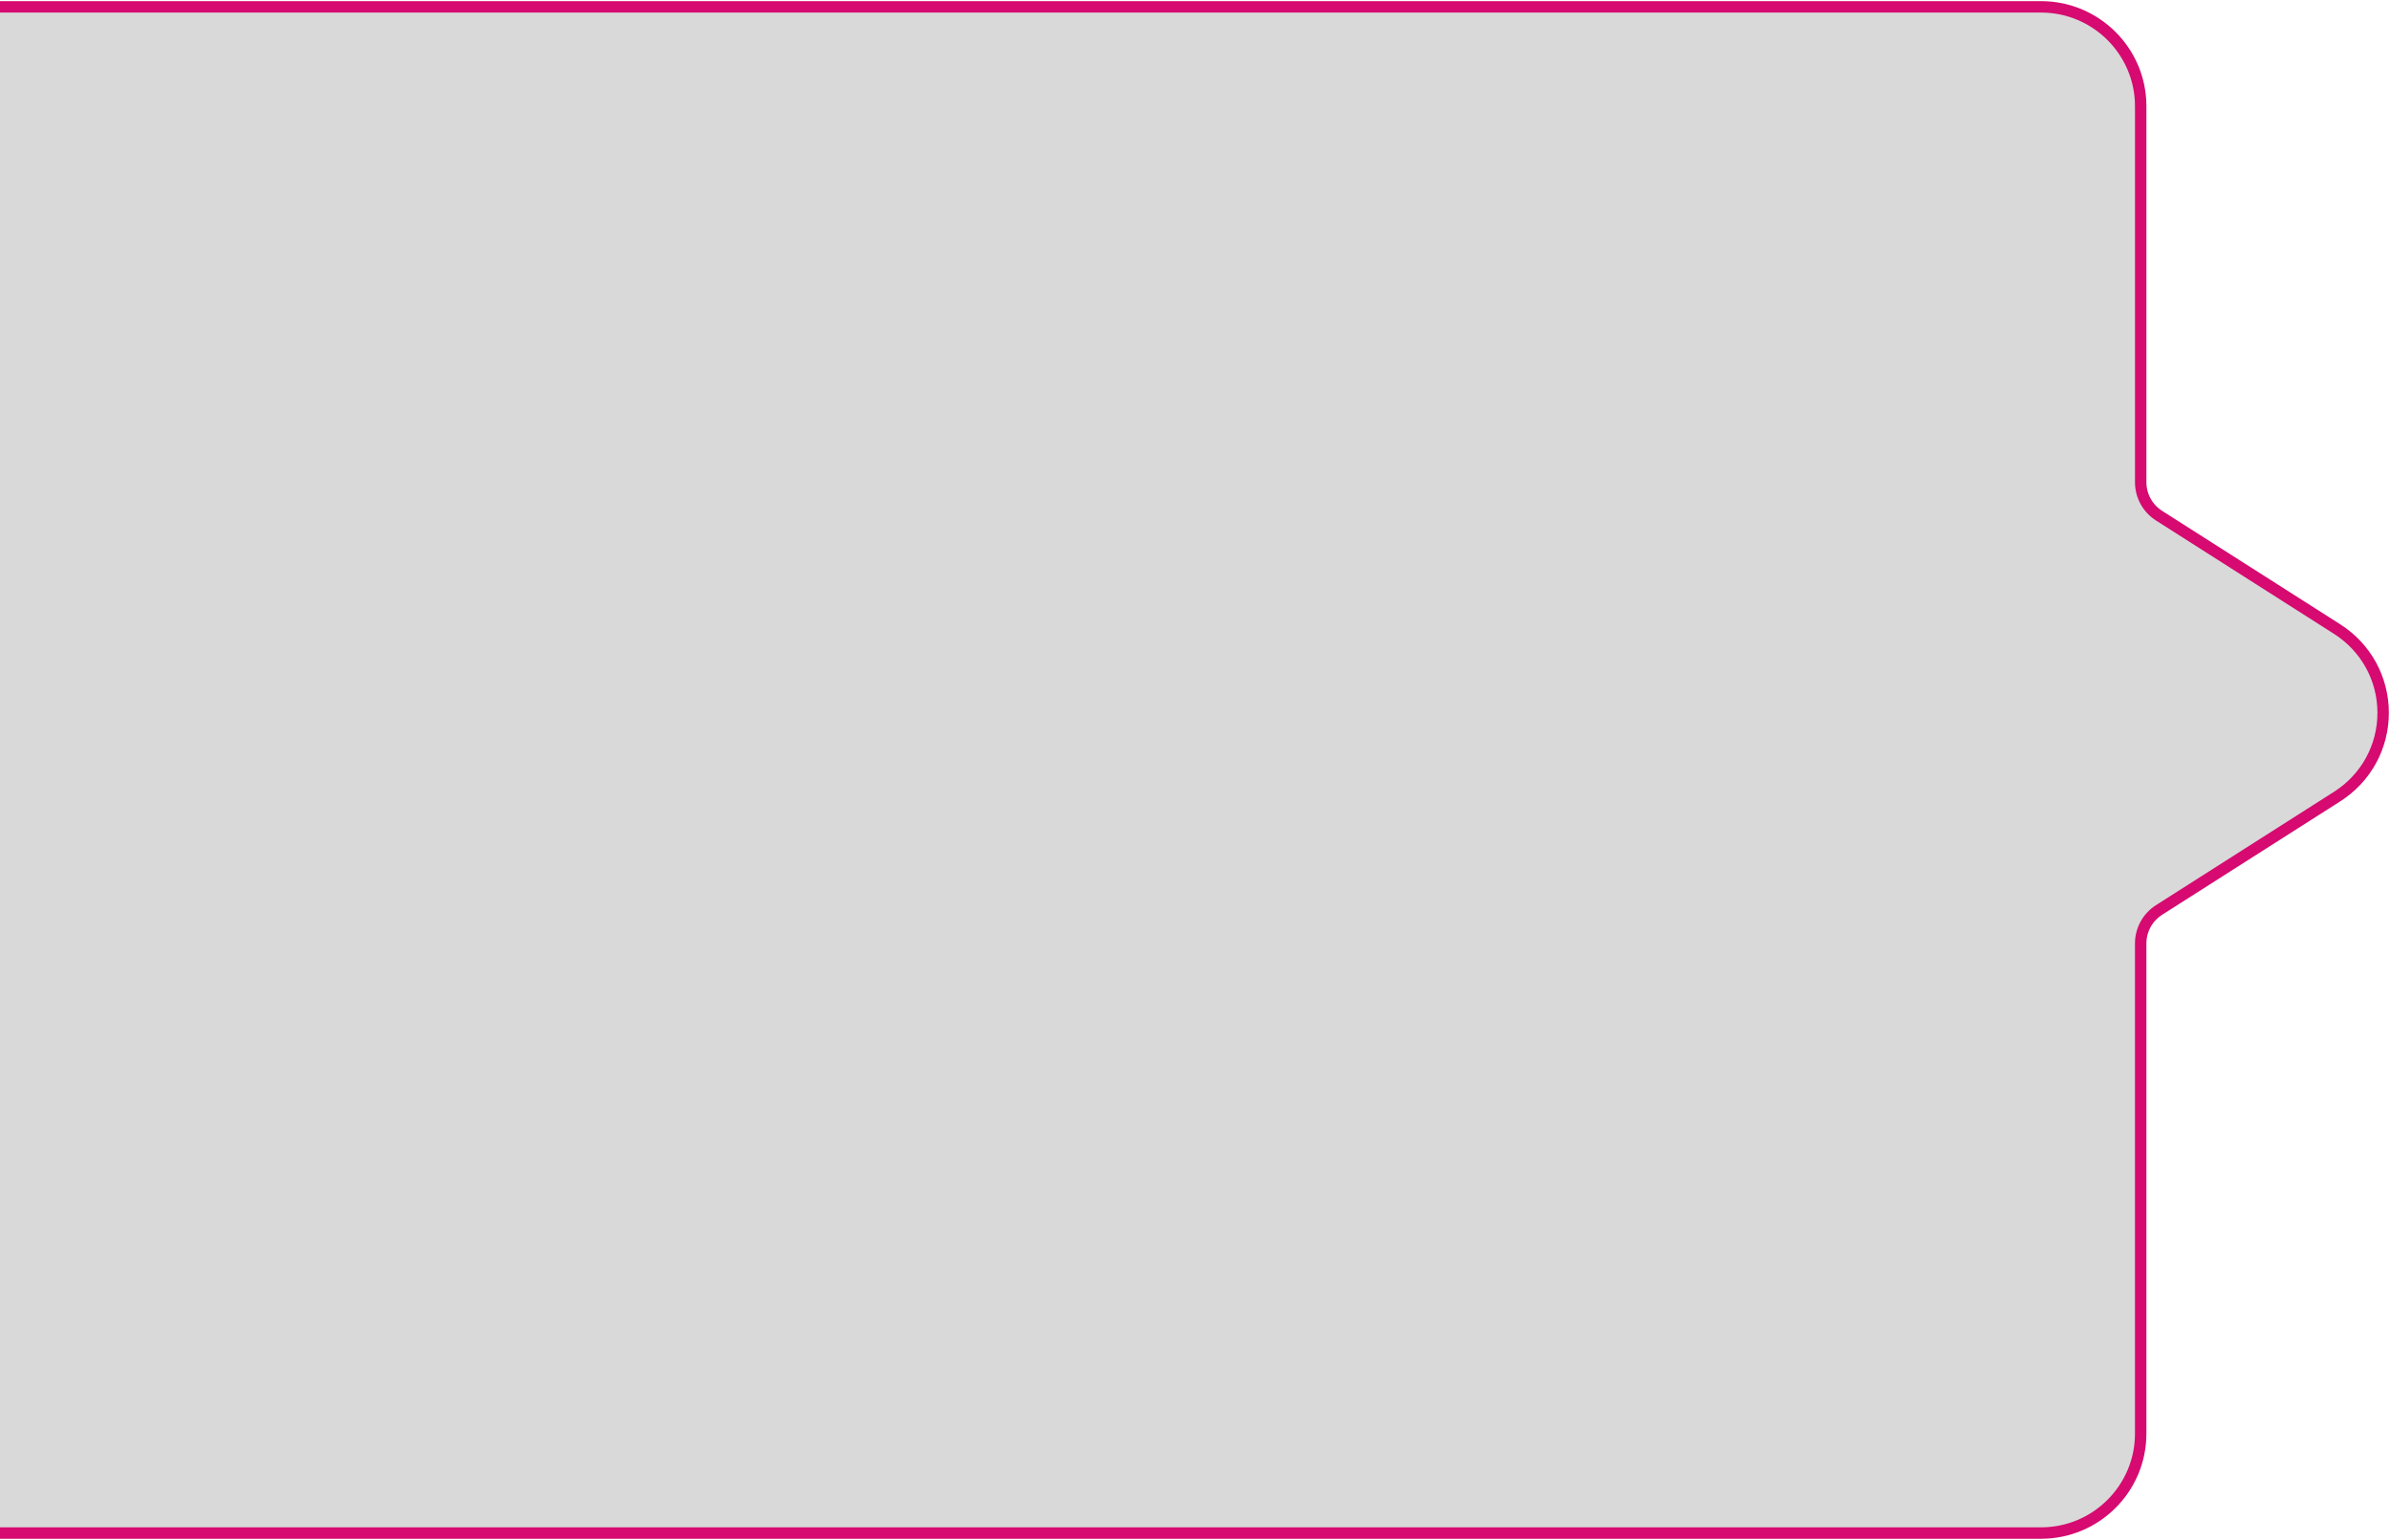
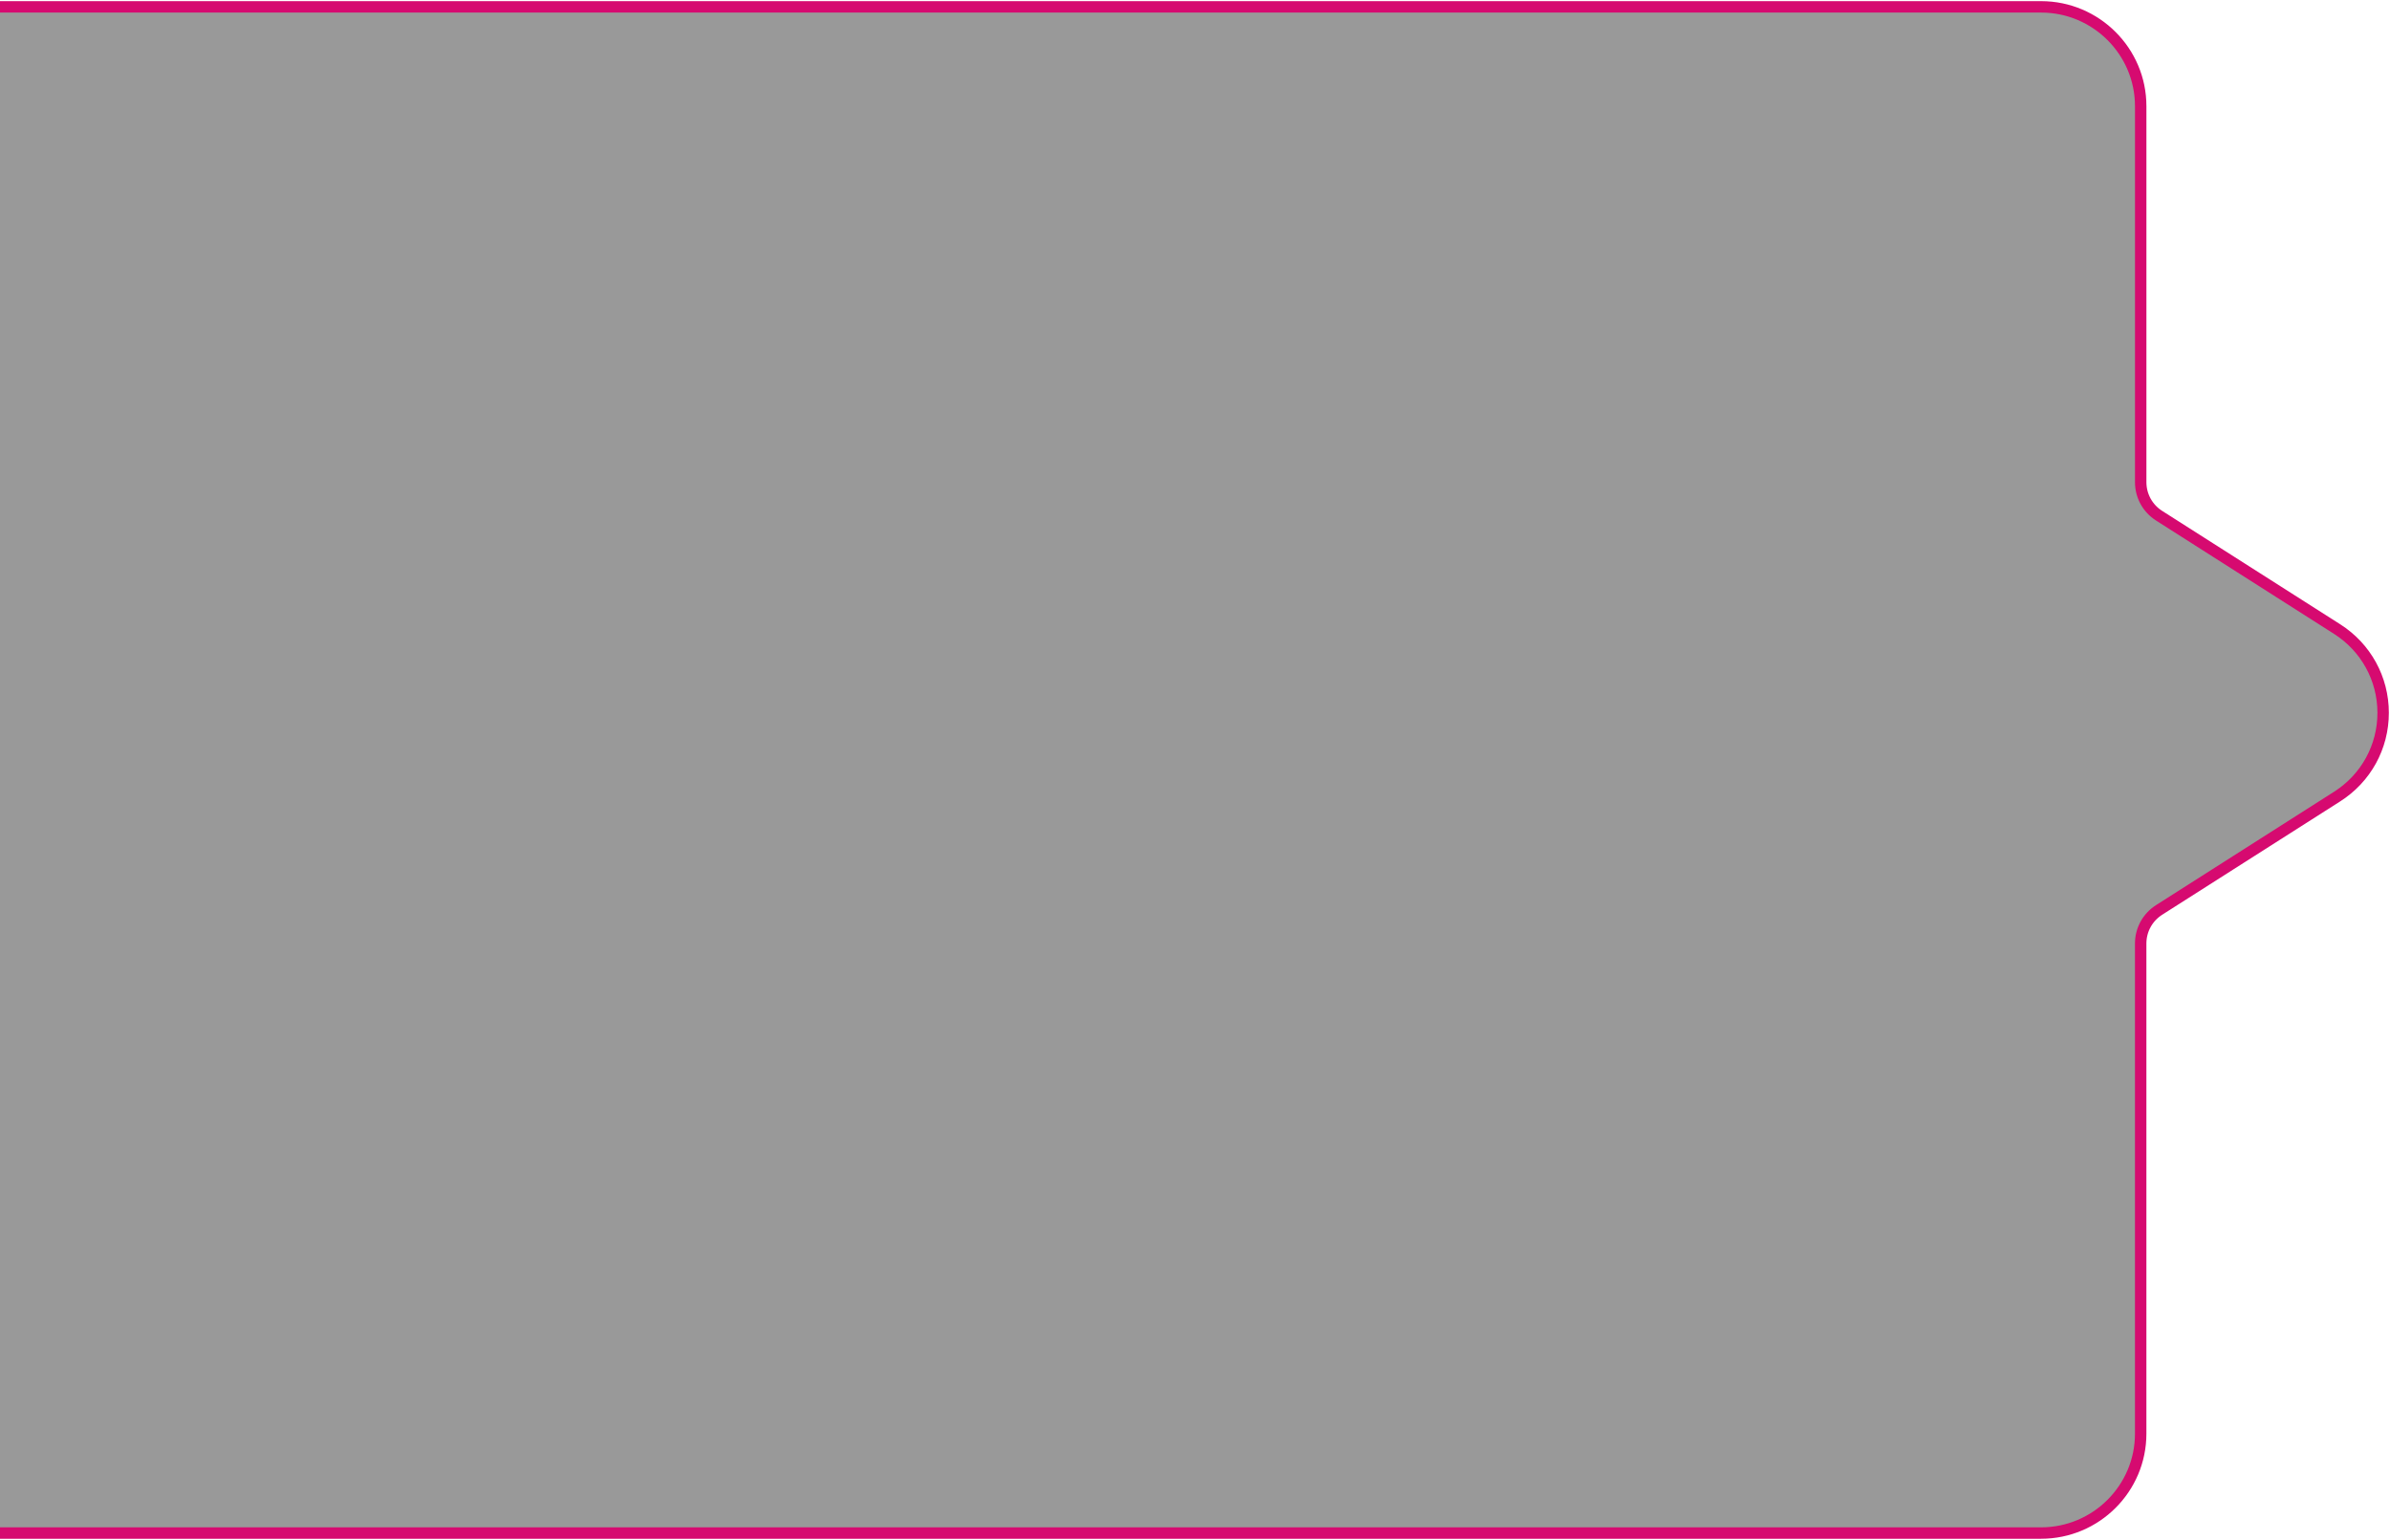
<svg xmlns="http://www.w3.org/2000/svg" width="1046" height="674" viewBox="0 0 1046 674" fill="none">
-   <path d="M1043 312.003C1043 326.927 1035.47 340.625 1022.86 348.65L944.967 398.256C939.908 401.484 936.885 406.979 936.885 412.968L936.885 627.515C936.885 651.491 917.333 671 893.296 671L-51.412 671C-75.449 671 -95 651.491 -95 627.515L-95 46.485C-95 22.509 -75.449 3 -51.412 3L893.303 3C917.34 3 936.891 22.503 936.891 46.485L936.891 211.032C936.891 217.021 939.915 222.516 944.974 225.738L1022.87 275.35C1035.47 283.375 1043 297.08 1043 312.003Z" fill="black" fill-opacity="0.15" stroke="#D60A70" stroke-width="5" stroke-miterlimit="10" />
+   <path d="M1043 312.003C1043 326.927 1035.47 340.625 1022.86 348.65L944.967 398.256C939.908 401.484 936.885 406.979 936.885 412.968L936.885 627.515C936.885 651.491 917.333 671 893.296 671L-51.412 671C-75.449 671 -95 651.491 -95 627.515L-95 46.485C-95 22.509 -75.449 3 -51.412 3L893.303 3C917.34 3 936.891 22.503 936.891 46.485L936.891 211.032C936.891 217.021 939.915 222.516 944.974 225.738L1022.87 275.35C1035.47 283.375 1043 297.08 1043 312.003Z" fill="black" fill-opacity="0.4" stroke="#D60A70" stroke-width="5" stroke-miterlimit="10" />
</svg>
